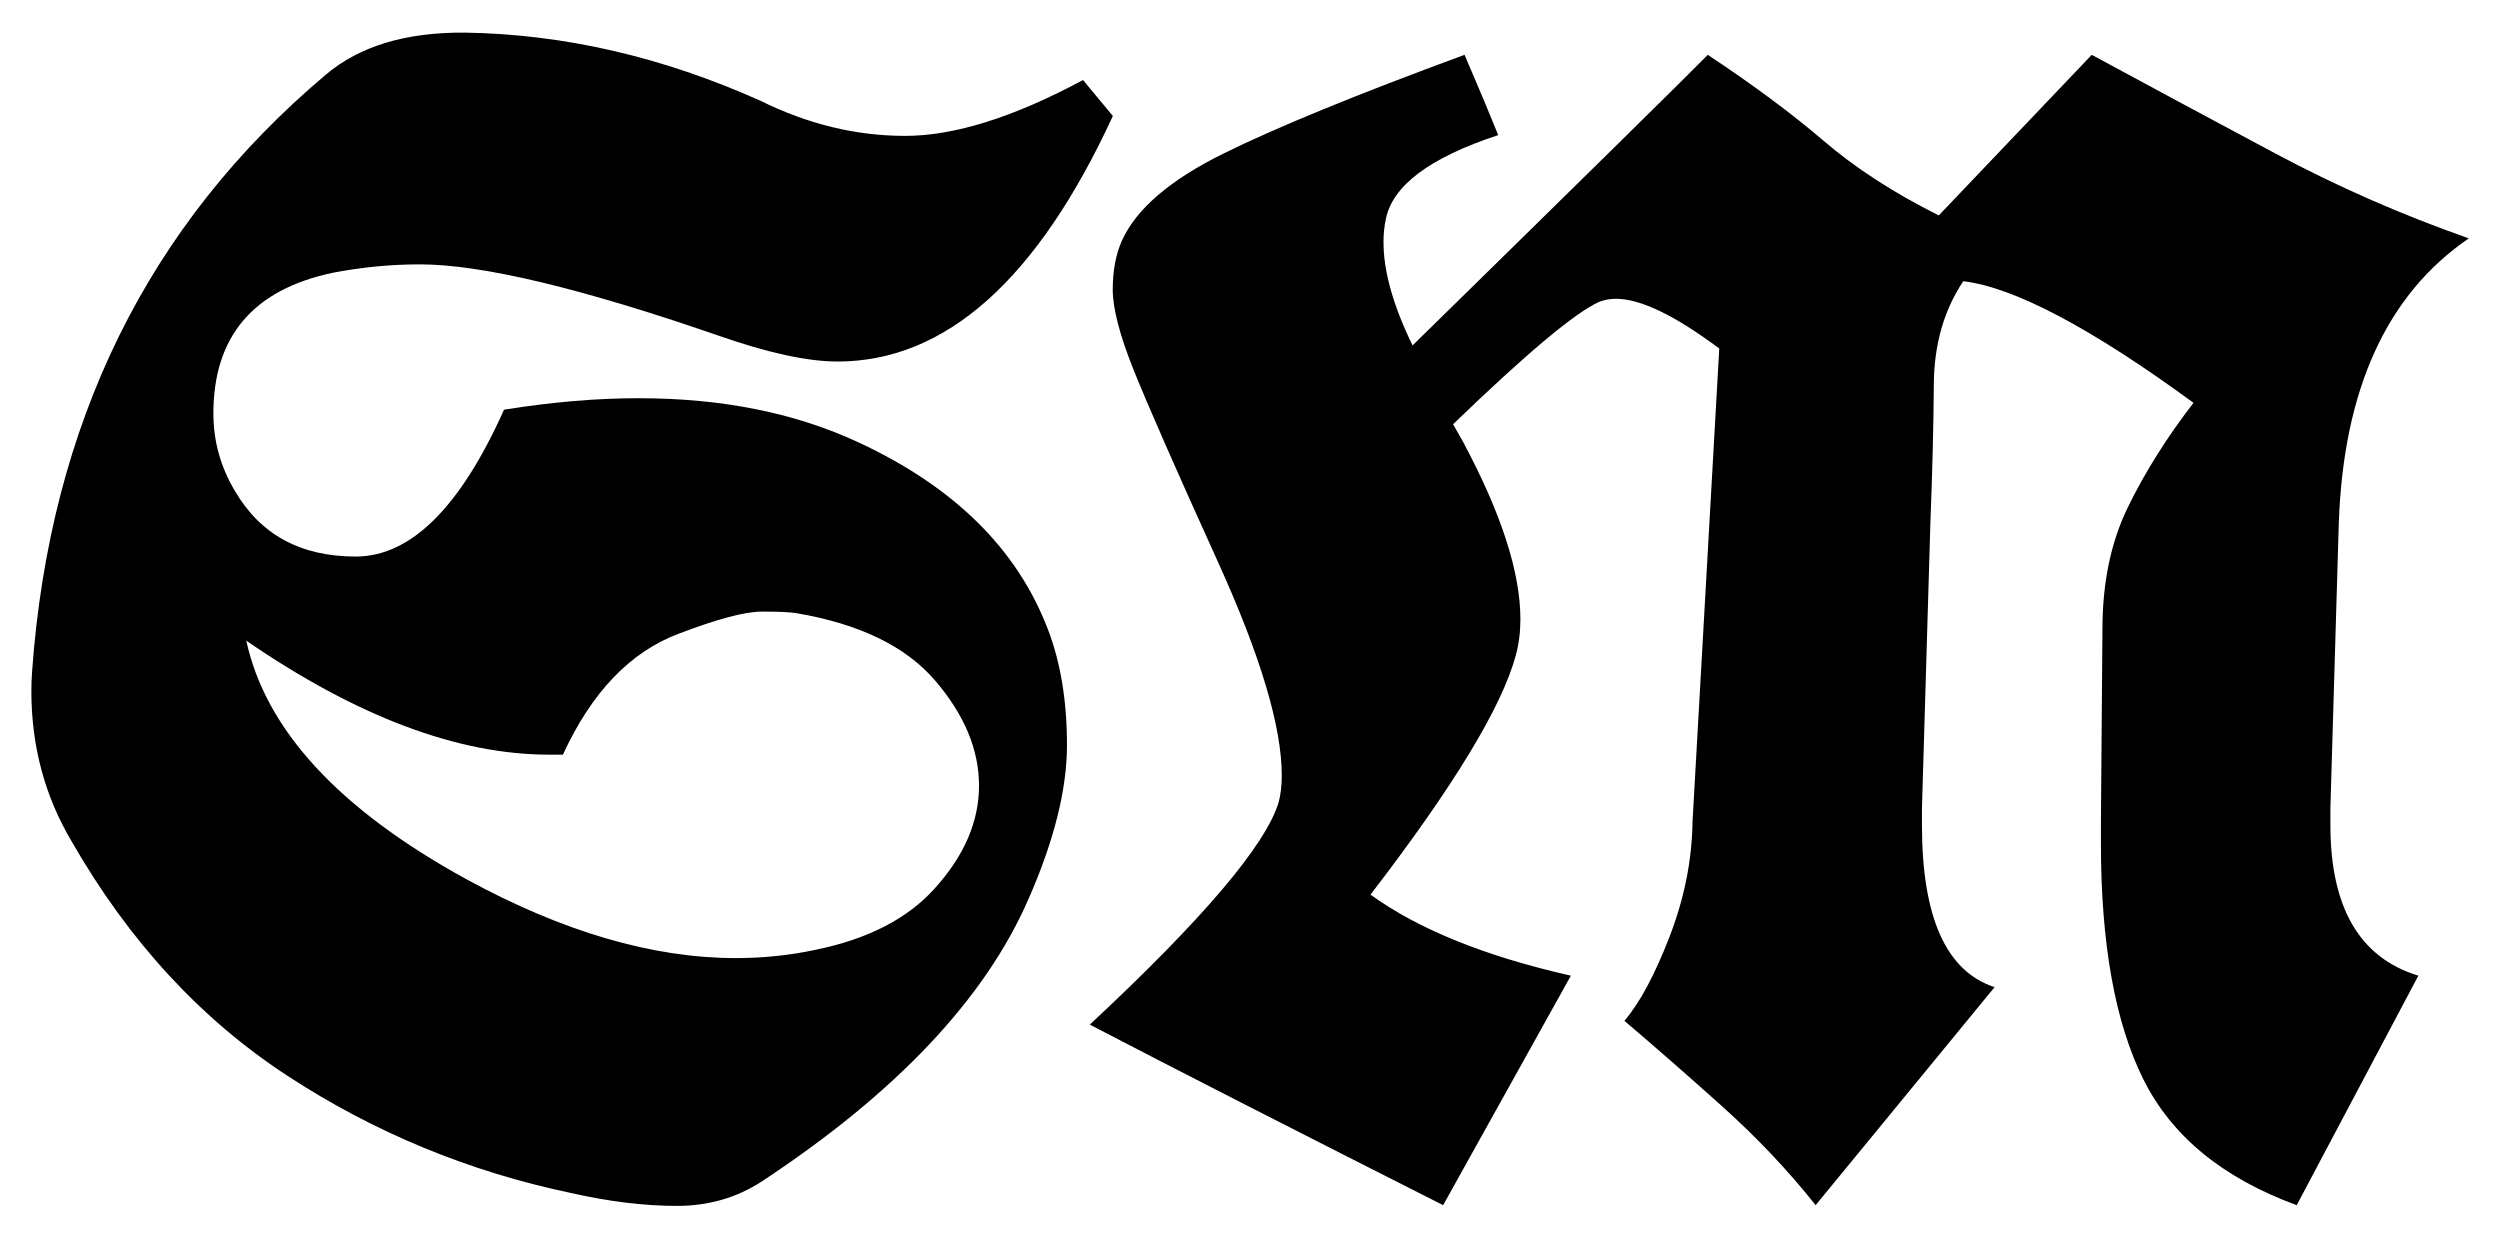
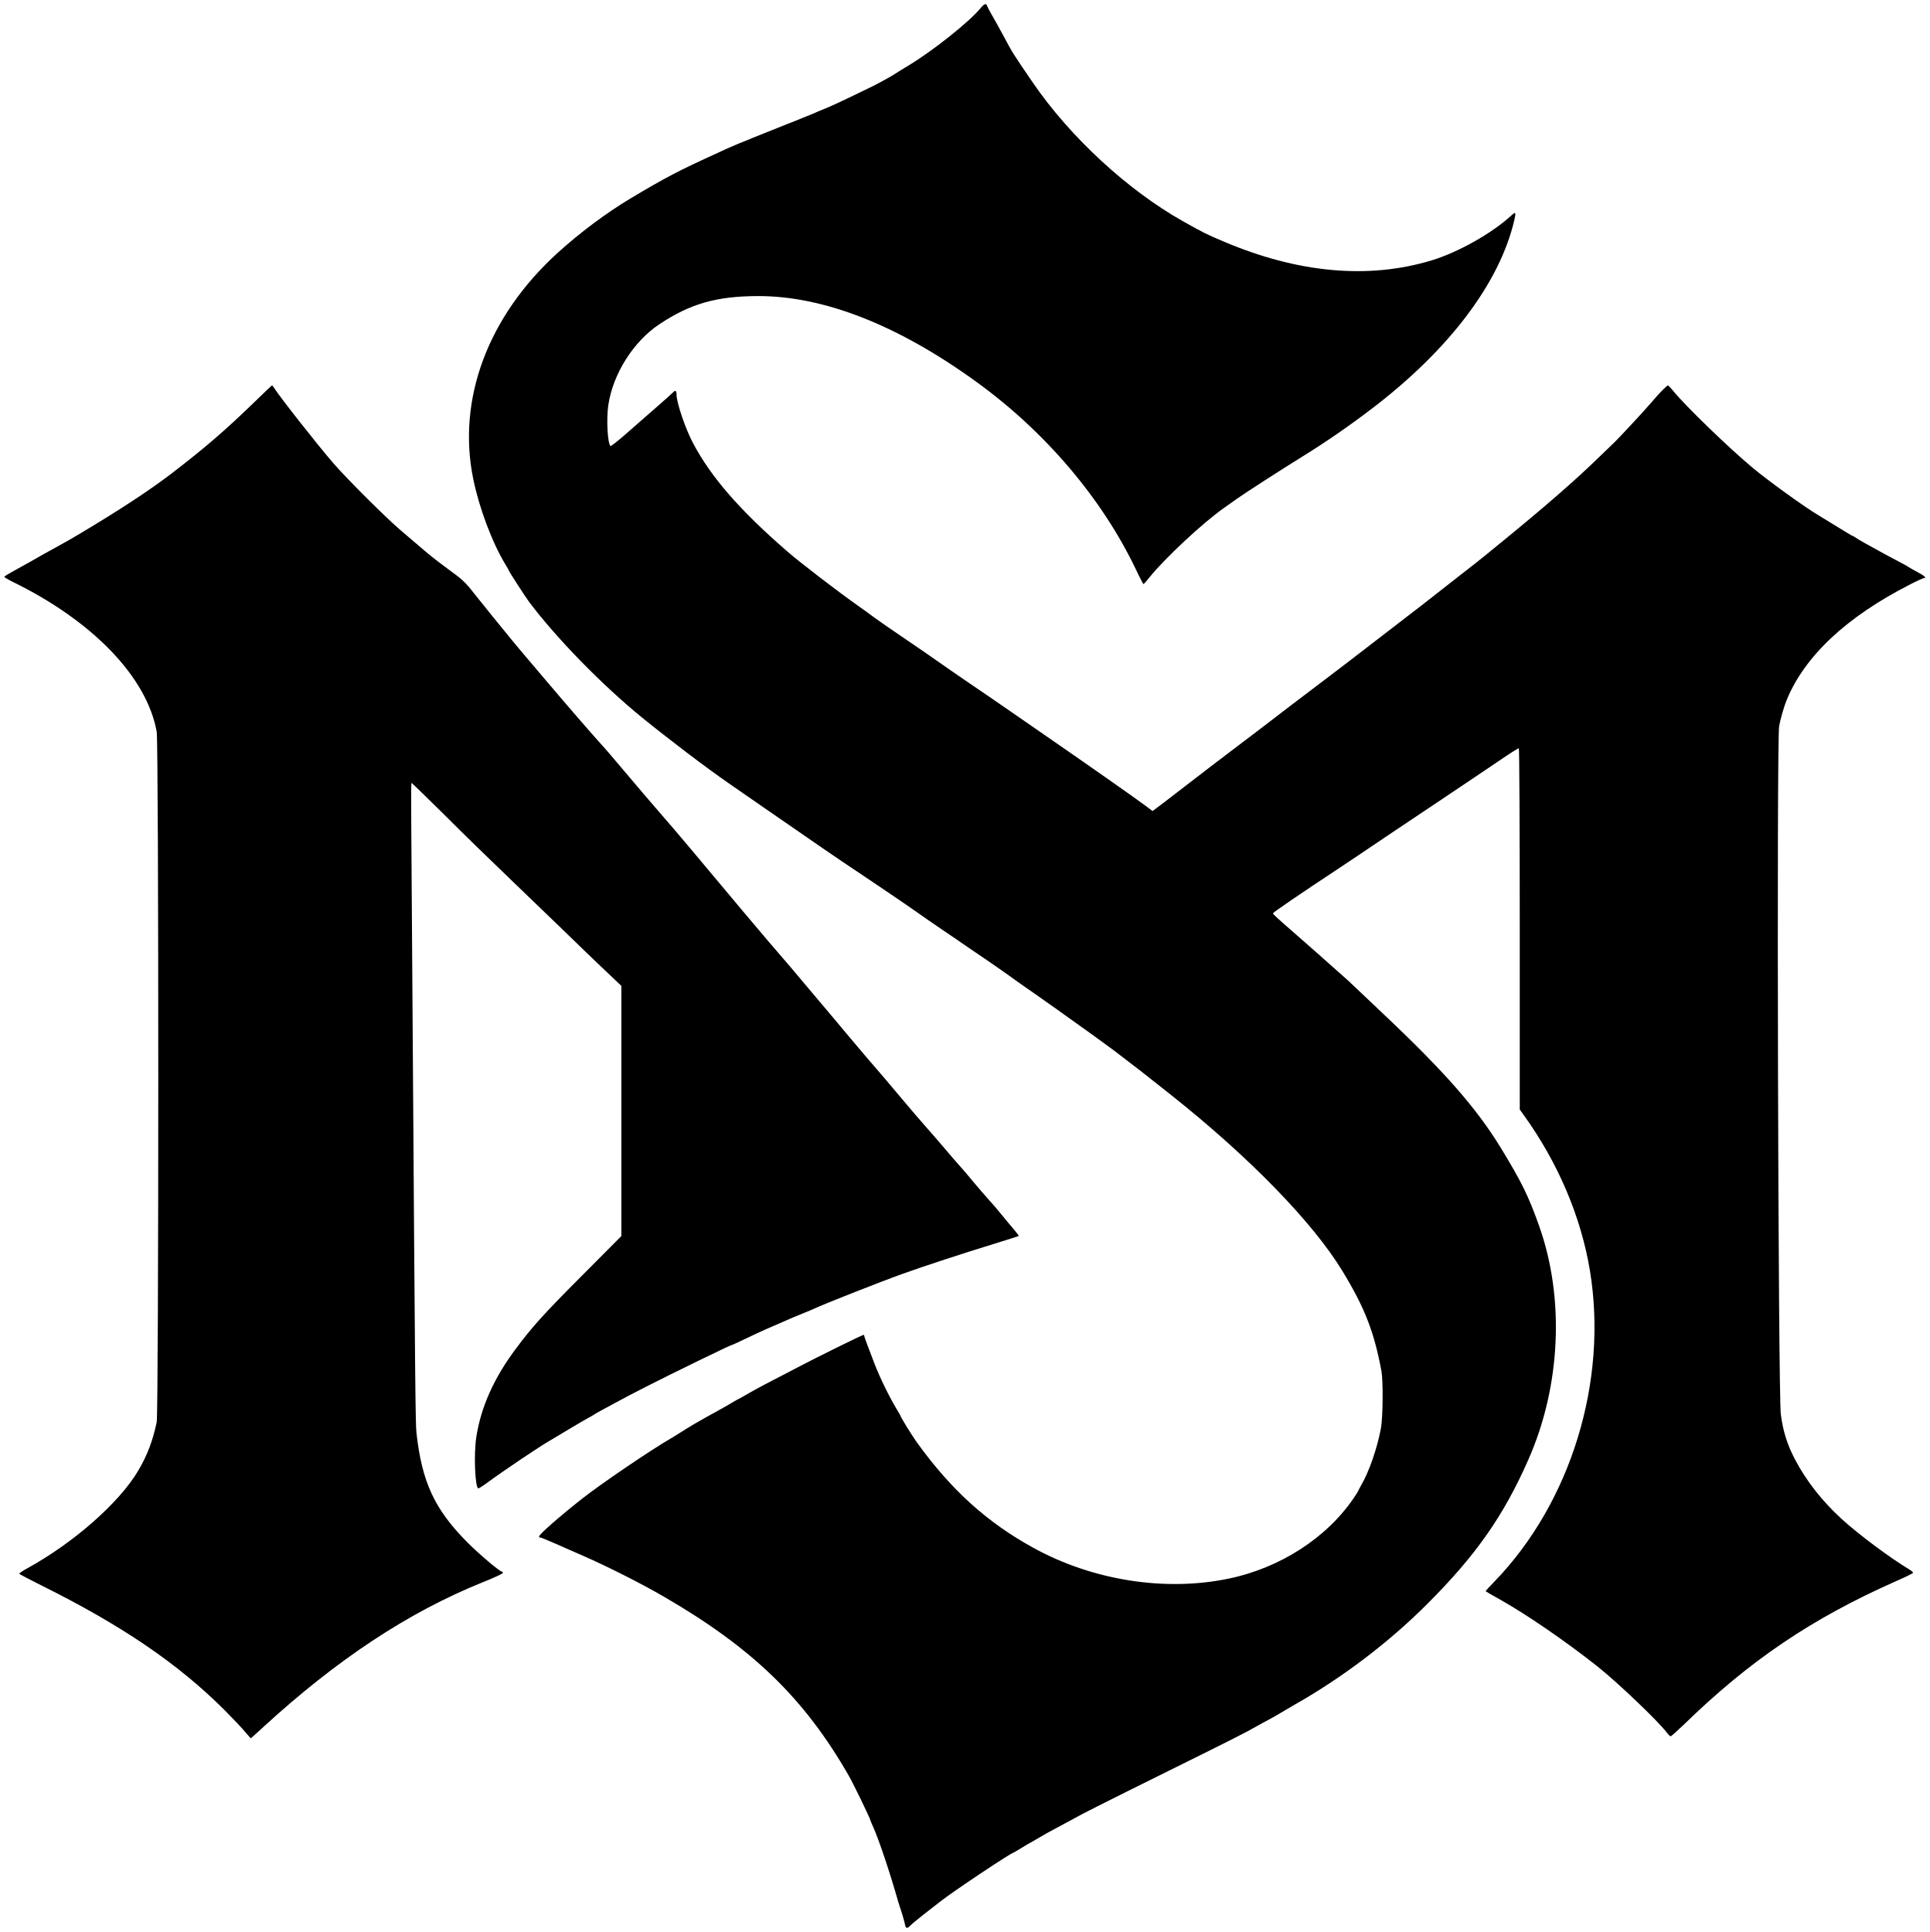
- <svg xmlns="http://www.w3.org/2000/svg" viewBox="0.0 -313.5 638.4 315.6" width="638" height="316" fill="#000000">
-   <path d="M194.14-288.09Q212.30-279.10 231.15-279.10Q250-279.10 276.56-293.36L284.18-284.18Q255.27-221.48 213.87-221.48Q202.34-221.48 183.40-228.12Q130.86-246.29 107.23-246.29Q96.09-246.29 84.96-244.14Q54.49-237.70 54.49-208.20Q54.49-197.66 59.96-188.48Q69.73-171.68 90.82-171.68Q111.91-171.68 128.71-209.18Q146.88-212.11 163.09-212.11Q195.12-212.11 219.34-200.78Q255.86-183.79 267.58-153.12Q272.46-140.43 272.46-123.54Q272.46-106.64 262.70-84.37Q246.09-46.09 194.53-12.11Q184.96-5.86 172.85-5.86Q160.35-5.86 145.70-9.18Q106.64-17.38 73.44-39.06Q40.23-60.74 18.36-98.83Q8.01-116.21 8.01-137.30Q8.01-139.84 8.20-142.38Q15.04-237.30 83.20-294.73Q96.09-305.66 118.75-305.47Q156.64-304.88 194.14-288.09M62.89-150.20Q70.31-116.02 119.14-89.26Q156.05-69.14 187.89-69.14Q198.44-69.14 208.40-71.29Q228.32-75.39 238.67-86.91Q250-99.41 250-113.18Q250-126.95 238.77-140.04Q227.54-153.12 203.32-157.23Q200.98-157.62 194.53-157.62Q188.09-157.62 173.24-151.95Q154.69-144.92 143.75-121.09Q141.99-121.09 140.23-121.09Q105.27-121.09 62.89-150.20 M401.14-64.65L368.52-6.05Q312.08-34.57 278.29-52.15Q321.65-92.58 326.53-108.98Q327.31-111.91 327.31-115.82Q327.31-134.37 311.10-170.12Q294.89-205.86 289.52-219.24Q284.15-232.62 284.15-239.84Q284.15-247.07 286.49-252.34Q291.96-264.45 312.27-274.51Q332.59-284.57 373.99-299.80Q379.85-286.13 382.59-279.30Q356.41-270.70 353.88-257.81Q353.29-255.08 353.29-251.95Q353.29-240.82 360.71-225.59Q429.66-293.16 436.10-299.80Q453.48-288.28 465.69-277.83Q477.90-267.38 495.09-258.79L534.15-299.80Q557.59-287.11 581.22-274.51Q604.85-261.91 630.44-252.93Q598.99-231.45 597.23-180.08L595.09-107.42Q595.09-105.27 595.09-103.12Q595.09-71.48 617.55-64.65L586.49-6.05Q558.17-16.41 547.33-38.18Q536.49-59.96 536.49-98.44Q536.49-101.17 536.49-103.91L536.88-153.12Q536.88-170.90 543.33-184.18Q549.77-197.46 560.13-210.94Q520.87-239.65 501.34-241.99Q493.91-230.86 493.82-215.62Q493.72-200.39 492.94-180.08L490.79-107.42Q490.79-105.27 490.79-103.12Q490.79-67.77 509.34-61.72L463.64-6.05Q453.09-19.34 439.81-31.25Q426.53-43.16 414.81-53.12Q420.67-59.96 426.34-74.61Q432-89.26 432.20-103.91L439.03-224.80Q422.04-237.50 412.66-237.50Q410.32-237.50 408.37-236.72Q399.19-232.62 371.06-205.47L373.60-200.98Q388.25-173.63 388.25-155.66Q388.25-150.78 387.08-146.48Q381.80-126.76 349.97-85.35Q368.33-72.07 401.14-64.65" />
+ <svg xmlns="http://www.w3.org/2000/svg" viewBox="-4 -4 1922 1925" width="1922" height="1925">
+   <path fill="#000000" fill-rule="evenodd" d="M897.5 1913.2C897.1 1911.2 895.7 1906.1 894.4 1902.0C893.0 1897.9 891.5 1893.2 891.0 1891.5C882.8 1862.4 871.4 1828.4 865.5 1815.5C864.1 1812.4 863.0 1809.7 863.0 1809.5C863.0 1808.0 845.9 1772.7 841.4 1765.0C797.2 1688.0 745.5 1638.0 657.4 1586.9C635.1 1573.9 600.6 1556.5 576.5 1546.0C569.9 1543.1 558.0 1537.9 550.1 1534.4C542.2 1530.9 535.2 1528.0 534.4 1528.0C533.6 1528.0 533.0 1527.5 533.0 1527.0C533.0 1524.9 552.3 1507.9 575.6 1489.5C594.7 1474.4 646.3 1439.4 665.5 1428.5C668.2 1426.9 672.4 1424.3 674.7 1422.8C677.1 1421.2 682.9 1417.6 687.7 1414.8C699.5 1408.0 701.2 1407.1 710.5 1402.0C714.9 1399.6 721.4 1395.9 724.9 1393.8C728.3 1391.7 731.4 1390.0 731.6 1390.0C731.8 1390.0 734.1 1388.7 736.7 1387.2C744.2 1382.8 754.4 1377.2 768.0 1370.2C774.9 1366.7 784.7 1361.5 789.9 1358.8C807.6 1349.4 855.0 1326.0 856.4 1326.0C856.7 1326.0 857.0 1326.5 857.0 1327.1C857.0 1327.7 858.8 1333.0 861.1 1338.8C863.3 1344.7 866.1 1352.0 867.3 1355.0C872.2 1367.9 881.9 1387.8 889.2 1399.9C891.3 1403.3 893.0 1406.3 893.0 1406.5C893.0 1407.7 904.3 1426.0 909.3 1433.0C943.5 1480.5 979.3 1512.9 1025.6 1538.3C1084.5 1570.7 1156.7 1582.1 1220.0 1568.9C1271.3 1558.3 1318.0 1528.1 1344.8 1488.3C1347.1 1484.9 1349.0 1481.9 1349.0 1481.6C1349.0 1481.3 1350.3 1478.9 1351.8 1476.3C1360.0 1462.2 1367.9 1439.3 1371.7 1419.1C1373.7 1408.4 1374.0 1371.7 1372.2 1362.0C1364.8 1322.6 1355.5 1298.9 1333.4 1262.5C1303.7 1213.7 1240.6 1148.9 1162.5 1086.9C1135.2 1065.2 1129.8 1061.0 1105.5 1042.5C1098.6 1037.3 1074.6 1019.9 1053.5 1005.0C1050.1 1002.5 1043.4 997.8 1038.8 994.6C1034.3 991.3 1025.8 985.4 1020.0 981.4C1014.2 977.4 1005.7 971.3 1001.0 967.9C996.3 964.5 986.6 957.8 979.5 952.9C972.4 948.1 963.4 942.0 959.5 939.3C955.6 936.6 944.9 929.2 935.5 922.9C926.1 916.6 914.5 908.5 909.5 904.9C904.5 901.3 884.3 887.5 864.5 874.2C844.7 861.0 822.6 846.1 815.5 841.1C808.4 836.2 796.9 828.2 790.0 823.5C783.1 818.8 768.6 808.7 757.7 801.2C746.9 793.7 730.9 782.6 722.2 776.6C698.8 760.4 662.9 733.1 635.3 710.7C595.6 678.3 550.7 632.3 523.3 596.0C519.5 590.9 503.0 565.4 503.0 564.6C503.0 564.4 501.3 561.3 499.2 557.9C486.2 536.3 473.4 502.2 467.5 473.5C451.1 393.9 482.0 311.1 551.7 247.8C574.0 227.6 600.1 208.1 624.0 193.8C659.5 172.6 671.9 166.1 712.8 147.5C717.0 145.5 721.4 143.5 722.5 143.1C723.6 142.6 726.1 141.5 728.0 140.7C729.9 139.8 734.0 138.2 737.0 137.0C740.0 135.8 743.9 134.3 745.5 133.5C747.1 132.8 760.6 127.4 775.5 121.5C790.4 115.6 804.3 110.0 806.6 109.0C808.8 107.9 813.1 106.2 816.0 105.0C824.3 101.7 833.8 97.3 866.0 81.6C870.9 79.2 884.5 71.7 887.0 70.0C888.4 69.0 894.9 65.0 901.5 61.0C925.4 46.6 961.8 17.6 972.6 4.4C976.5 -0.3 978.4 -1.1 979.3 1.8C979.6 2.7 981.4 6.2 983.3 9.5C985.2 12.8 987.6 17.1 988.7 19.0C989.8 20.9 992.6 26.1 995.0 30.5C1005.0 49.2 1004.2 48.0 1025.0 78.4C1061.9 132.4 1119.6 185.6 1174.4 216.4C1195.4 228.2 1197.7 229.3 1214.4 236.4C1288.7 268.1 1359.0 274.5 1422.0 255.5C1448.5 247.5 1482.5 228.4 1501.7 210.6C1506.0 206.7 1506.4 207.4 1504.6 215.2C1490.1 277.8 1439.6 344.7 1362.1 403.6C1339.0 421.2 1316.0 437.0 1293.0 451.2C1270.3 465.3 1237.7 486.3 1227.9 493.2C1225.3 495.0 1219.8 499.0 1215.5 502.0C1194.5 516.7 1156.7 552.0 1141.6 570.7C1138.4 574.7 1135.5 578.0 1135.1 578.0C1134.8 577.9 1131.3 571.3 1127.5 563.2C1094.0 493.0 1037.6 426.5 969.4 377.0C891.3 320.2 817.0 290.9 751.2 291.0C709.9 291.1 683.9 298.5 653.1 318.9C627.1 336.1 606.6 368.5 602.0 399.7C600.0 413.7 601.2 437.0 604.1 440.4C604.5 440.8 610.4 436.3 617.2 430.4C624.0 424.4 637.7 412.5 647.5 403.9C657.4 395.3 666.1 387.5 666.9 386.6C668.7 384.4 670.0 385.5 670.0 389.3C670.0 397.3 678.9 423.4 686.4 437.5C704.5 471.7 733.2 504.6 780.5 545.6C793.4 556.8 831.2 585.8 851.4 600.0C855.7 603.0 862.9 608.2 867.4 611.6C871.9 614.9 886.2 624.8 899.1 633.5C912.0 642.3 926.3 652.1 931.0 655.5C935.7 658.9 949.0 668.0 960.5 675.9C972.0 683.7 992.5 697.7 1006.0 707.1C1019.5 716.4 1037.0 728.6 1045.0 734.1C1077.2 756.3 1126.1 790.6 1136.3 798.2L1144.2 804.1L1151.8 798.4C1156.1 795.2 1168.0 786.0 1178.5 777.9C1199.3 761.9 1212.5 751.7 1238.5 732.1C1247.8 725.0 1258.7 716.8 1262.5 713.8C1271.5 706.8 1291.1 691.9 1312.0 676.1C1330.4 662.2 1344.9 651.1 1367.0 634.0C1375.2 627.7 1388.9 617.1 1397.5 610.5C1406.2 603.9 1419.2 593.8 1426.5 588.0C1433.8 582.2 1446.5 572.3 1454.6 566.0C1462.8 559.7 1472.4 552.1 1476.1 549.0C1479.8 546.0 1488.3 539.0 1495.1 533.5C1534.7 501.1 1565.0 474.8 1587.0 453.4C1593.9 446.8 1601.1 439.8 1603.1 437.9C1608.3 433.1 1635.5 403.7 1642.0 396.0C1648.6 388.1 1656.6 380.0 1657.7 380.0C1658.1 380.1 1660.5 382.6 1663.0 385.6C1675.3 400.8 1718.3 442.3 1742.0 462.1C1757.8 475.2 1793.3 500.9 1806.6 508.8C1809.3 510.4 1815.3 514.1 1820.0 517.0C1835.3 526.5 1841.2 530.0 1841.7 530.0C1842.0 530.0 1843.4 530.8 1844.8 531.8C1846.3 532.9 1850.0 535.0 1853.0 536.7C1856.0 538.4 1860.1 540.6 1862.0 541.7C1867.9 545.0 1878.0 550.5 1887.5 555.5C1892.5 558.1 1897.0 560.6 1897.5 561.1C1898.1 561.5 1901.9 563.7 1906.0 565.9C1913.2 569.7 1915.7 572.0 1912.7 572.0C1911.9 572.0 1905.7 574.8 1898.9 578.3C1835.6 610.6 1793.9 649.6 1775.9 693.5C1773.3 699.8 1769.6 712.6 1768.4 719.5C1765.8 734.5 1767.4 1385.4 1770.1 1405.5C1772.4 1422.6 1776.6 1435.8 1784.5 1450.7C1795.7 1471.9 1811.3 1491.7 1830.7 1509.5C1847.5 1524.8 1878.6 1548.1 1898.3 1559.9C1900.4 1561.2 1902.0 1562.6 1901.8 1563.2C1901.6 1563.7 1893.9 1567.5 1884.7 1571.5C1800.6 1608.8 1739.0 1650.5 1673.0 1714.8C1666.6 1720.9 1660.9 1726.0 1660.3 1726.0C1659.7 1726.0 1658.0 1724.3 1656.4 1722.2C1647.7 1710.7 1607.6 1672.5 1587.8 1656.7C1556.8 1632.1 1517.0 1604.7 1490.8 1590.0C1482.6 1585.5 1476.0 1581.6 1476.0 1581.3C1476.0 1581.1 1480.0 1576.7 1484.9 1571.7C1560.9 1493.1 1598.1 1372.2 1579.9 1262.0C1571.0 1208.2 1548.1 1154.3 1513.6 1106.5L1510.0 1101.5L1510.0 921.8C1510.0 822.5 1509.6 741.9 1509.1 741.6C1508.7 741.3 1500.0 746.7 1489.9 753.7C1479.8 760.6 1450.1 780.5 1424.0 798.0C1397.9 815.4 1370.4 833.9 1363.0 838.9C1355.6 844.0 1341.6 853.3 1332.0 859.7C1291.0 886.8 1264.7 904.7 1264.2 906.0C1263.9 906.7 1267.1 909.6 1287.1 927.1C1307.5 945.0 1317.6 953.9 1319.5 955.7C1320.6 956.7 1325.3 960.9 1330.0 965.0C1334.7 969.1 1338.7 972.7 1339.0 973.0C1339.3 973.3 1355.5 988.6 1375.0 1007.1C1435.7 1064.5 1466.9 1100.2 1491.0 1139.5C1511.8 1173.6 1518.7 1187.6 1529.3 1217.5C1554.9 1289.5 1550.9 1377.3 1518.5 1450.5C1493.9 1506.4 1466.3 1545.7 1418.0 1594.0C1379.5 1632.6 1332.8 1668.0 1284.0 1695.5C1279.3 1698.2 1274.4 1701.1 1273.0 1702.0C1271.6 1702.9 1267.3 1705.4 1263.5 1707.5C1256.2 1711.4 1251.8 1713.8 1238.5 1721.2C1234.1 1723.6 1217.7 1731.9 1202.0 1739.7C1141.8 1769.4 1082.2 1799.2 1074.5 1803.3C1070.1 1805.7 1062.5 1809.8 1057.5 1812.5C1042.4 1820.5 1035.8 1824.2 1029.1 1828.2C1025.7 1830.3 1022.6 1832.0 1022.5 1832.0C1022.3 1832.0 1018.5 1834.2 1014.0 1837.0C1009.5 1839.8 1005.7 1842.0 1005.5 1842.0C1003.3 1842.0 944.6 1881.2 932.9 1890.5C928.6 1893.8 920.7 1900.0 915.2 1904.3C909.7 1908.6 904.2 1913.2 902.9 1914.6C899.7 1918.0 898.2 1917.6 897.5 1913.2ZM239.5 1720.8C236.2 1716.9 227.2 1707.4 219.5 1699.7C173.1 1653.4 117.2 1615.4 36.5 1575.3C24.9 1569.5 15.4 1564.5 15.2 1564.0C15.0 1563.6 18.4 1561.3 22.7 1558.9C69.4 1533.3 115.0 1493.2 133.9 1461.0C142.8 1445.8 148.2 1431.6 152.1 1413.0C154.2 1403.3 154.2 736.2 152.1 725.0C142.2 670.4 88.1 614.4 7.8 575.3C3.6 573.2 0.2 571.1 0.3 570.6C0.5 570.2 3.9 568.0 8.0 565.8C12.1 563.6 20.2 559.1 26.0 555.8C36.7 549.6 40.6 547.5 52.0 541.2C63.7 534.8 65.4 533.8 76.5 527.2C115.2 504.1 145.2 484.4 166.6 468.0C199.9 442.5 220.7 424.6 250.5 395.6C259.3 387.1 266.7 380.0 267.0 380.0C267.3 380.0 268.2 381.1 269.0 382.4C274.1 390.7 312.6 439.7 328.0 457.4C341.5 473.1 380.8 512.2 395.4 524.6C402.5 530.6 412.5 539.2 417.8 543.7C423.0 548.3 433.6 556.6 441.3 562.2C457.4 574.0 459.0 575.4 468.5 587.5C475.8 596.8 494.0 619.2 505.0 632.6C508.5 636.9 516.4 646.4 522.5 653.5C528.6 660.6 537.4 671.0 542.1 676.6C554.4 691.2 586.5 728.4 593.5 736.0C596.8 739.6 601.8 745.2 604.5 748.5C607.3 751.8 613.5 759.2 618.5 765.0C623.5 770.8 632.2 781.1 638.0 788.0C643.8 794.8 651.9 804.2 656.0 808.9C665.5 819.6 696.8 856.8 735.0 902.6C748.3 918.5 774.5 949.3 783.8 959.9C786.8 963.4 795.0 973.1 801.9 981.4C808.9 989.7 818.1 1000.7 822.5 1005.8C826.9 1011.0 834.5 1020.1 839.5 1026.1C844.5 1032.0 853.0 1042.2 858.5 1048.6C874.1 1066.6 882.9 1077.0 890.9 1086.6C902.7 1100.7 914.8 1114.8 923.0 1124.0C927.2 1128.7 933.9 1136.5 938.0 1141.4C942.1 1146.3 948.2 1153.3 951.5 1157.0C954.8 1160.6 961.4 1168.3 966.1 1174.1C970.9 1179.8 977.4 1187.4 980.7 1191.0C984.0 1194.6 990.0 1201.5 994.0 1206.5C998.0 1211.5 1003.6 1218.1 1006.3 1221.3C1009.0 1224.5 1011.1 1227.3 1010.9 1227.5C1010.6 1227.7 998.8 1231.5 984.5 1235.9C955.8 1244.7 917.0 1257.4 895.5 1265.1C871.6 1273.7 816.5 1295.4 803.5 1301.5C801.9 1302.2 798.0 1303.8 795.0 1305.0C792.0 1306.2 788.0 1307.8 786.2 1308.6C784.5 1309.4 781.5 1310.6 779.8 1311.4C778.0 1312.2 774.5 1313.7 772.0 1314.8C769.5 1315.9 764.1 1318.2 760.0 1320.0C755.9 1321.8 746.5 1326.1 739.3 1329.6C732.0 1333.1 725.8 1336.0 725.5 1336.0C724.6 1336.0 715.9 1340.1 691.0 1352.2C649.3 1372.6 627.8 1383.5 608.5 1394.0C605.8 1395.5 600.4 1398.4 596.5 1400.5C592.6 1402.6 589.0 1404.6 588.5 1405.0C588.0 1405.5 584.8 1407.3 581.5 1409.1C578.2 1410.9 570.3 1415.5 564.0 1419.3C557.7 1423.1 551.1 1427.0 549.5 1428.0C539.5 1433.8 534.3 1437.1 515.1 1449.9C503.4 1457.8 489.3 1467.5 483.8 1471.6C478.3 1475.7 473.3 1479.0 472.6 1479.0C469.3 1479.0 467.8 1445.1 470.5 1427.9C475.0 1398.4 487.9 1369.4 509.2 1340.8C526.1 1318.0 537.3 1305.6 576.2 1266.6L615.0 1227.6L615.0 1103.0L615.0 978.3L599.3 963.4C590.6 955.2 581.3 946.2 578.5 943.5C574.0 939.0 539.6 905.9 507.5 875.0C482.0 850.5 462.4 831.5 435.0 804.2C419.3 788.7 406.2 776.0 405.9 776.0C405.6 776.0 405.5 794.3 405.7 816.8C405.9 839.2 406.5 930.4 407.1 1019.5C409.5 1379.3 409.9 1414.7 410.9 1423.9C416.4 1473.0 429.0 1500.0 461.9 1533.1C473.4 1544.6 494.0 1562.0 496.1 1562.0C496.6 1562.0 497.0 1562.6 497.0 1563.2C497.0 1563.9 488.1 1568.1 477.2 1572.4C402.6 1602.5 331.8 1649.3 257.3 1717.7C251.2 1723.4 246.0 1728.0 245.8 1728.0C245.7 1728.0 242.8 1724.7 239.5 1720.8Z" />
</svg>
